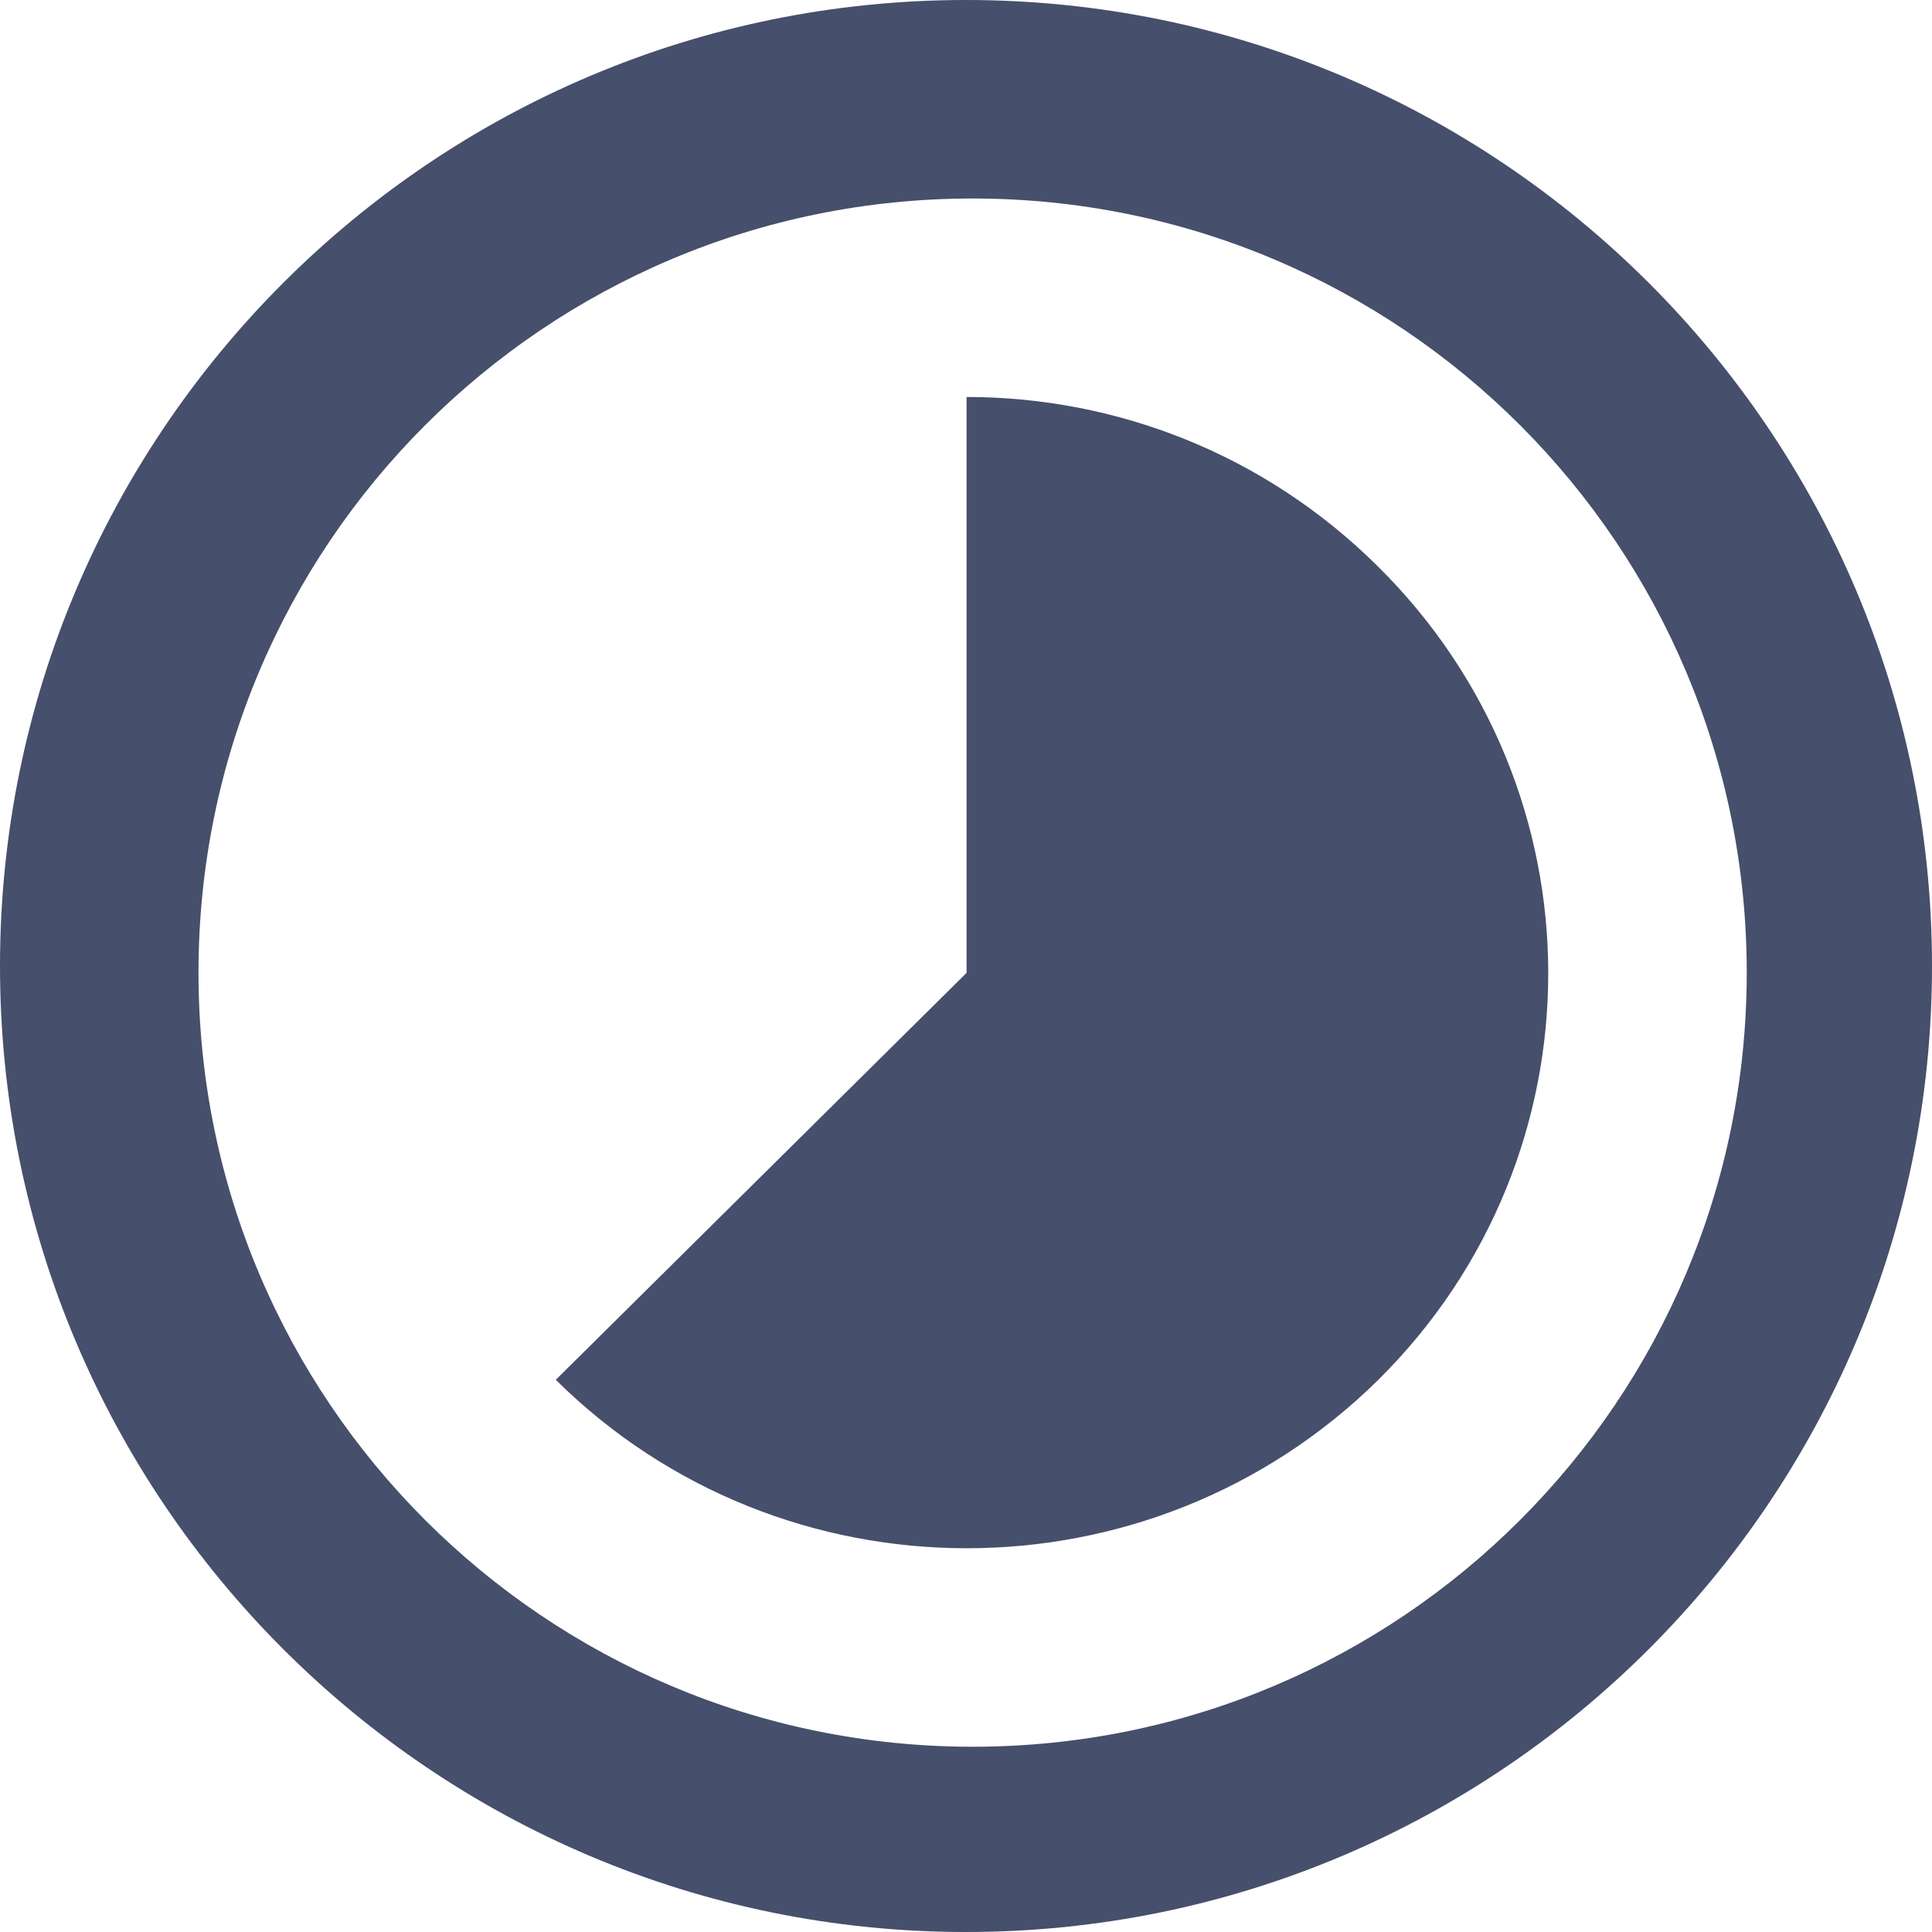
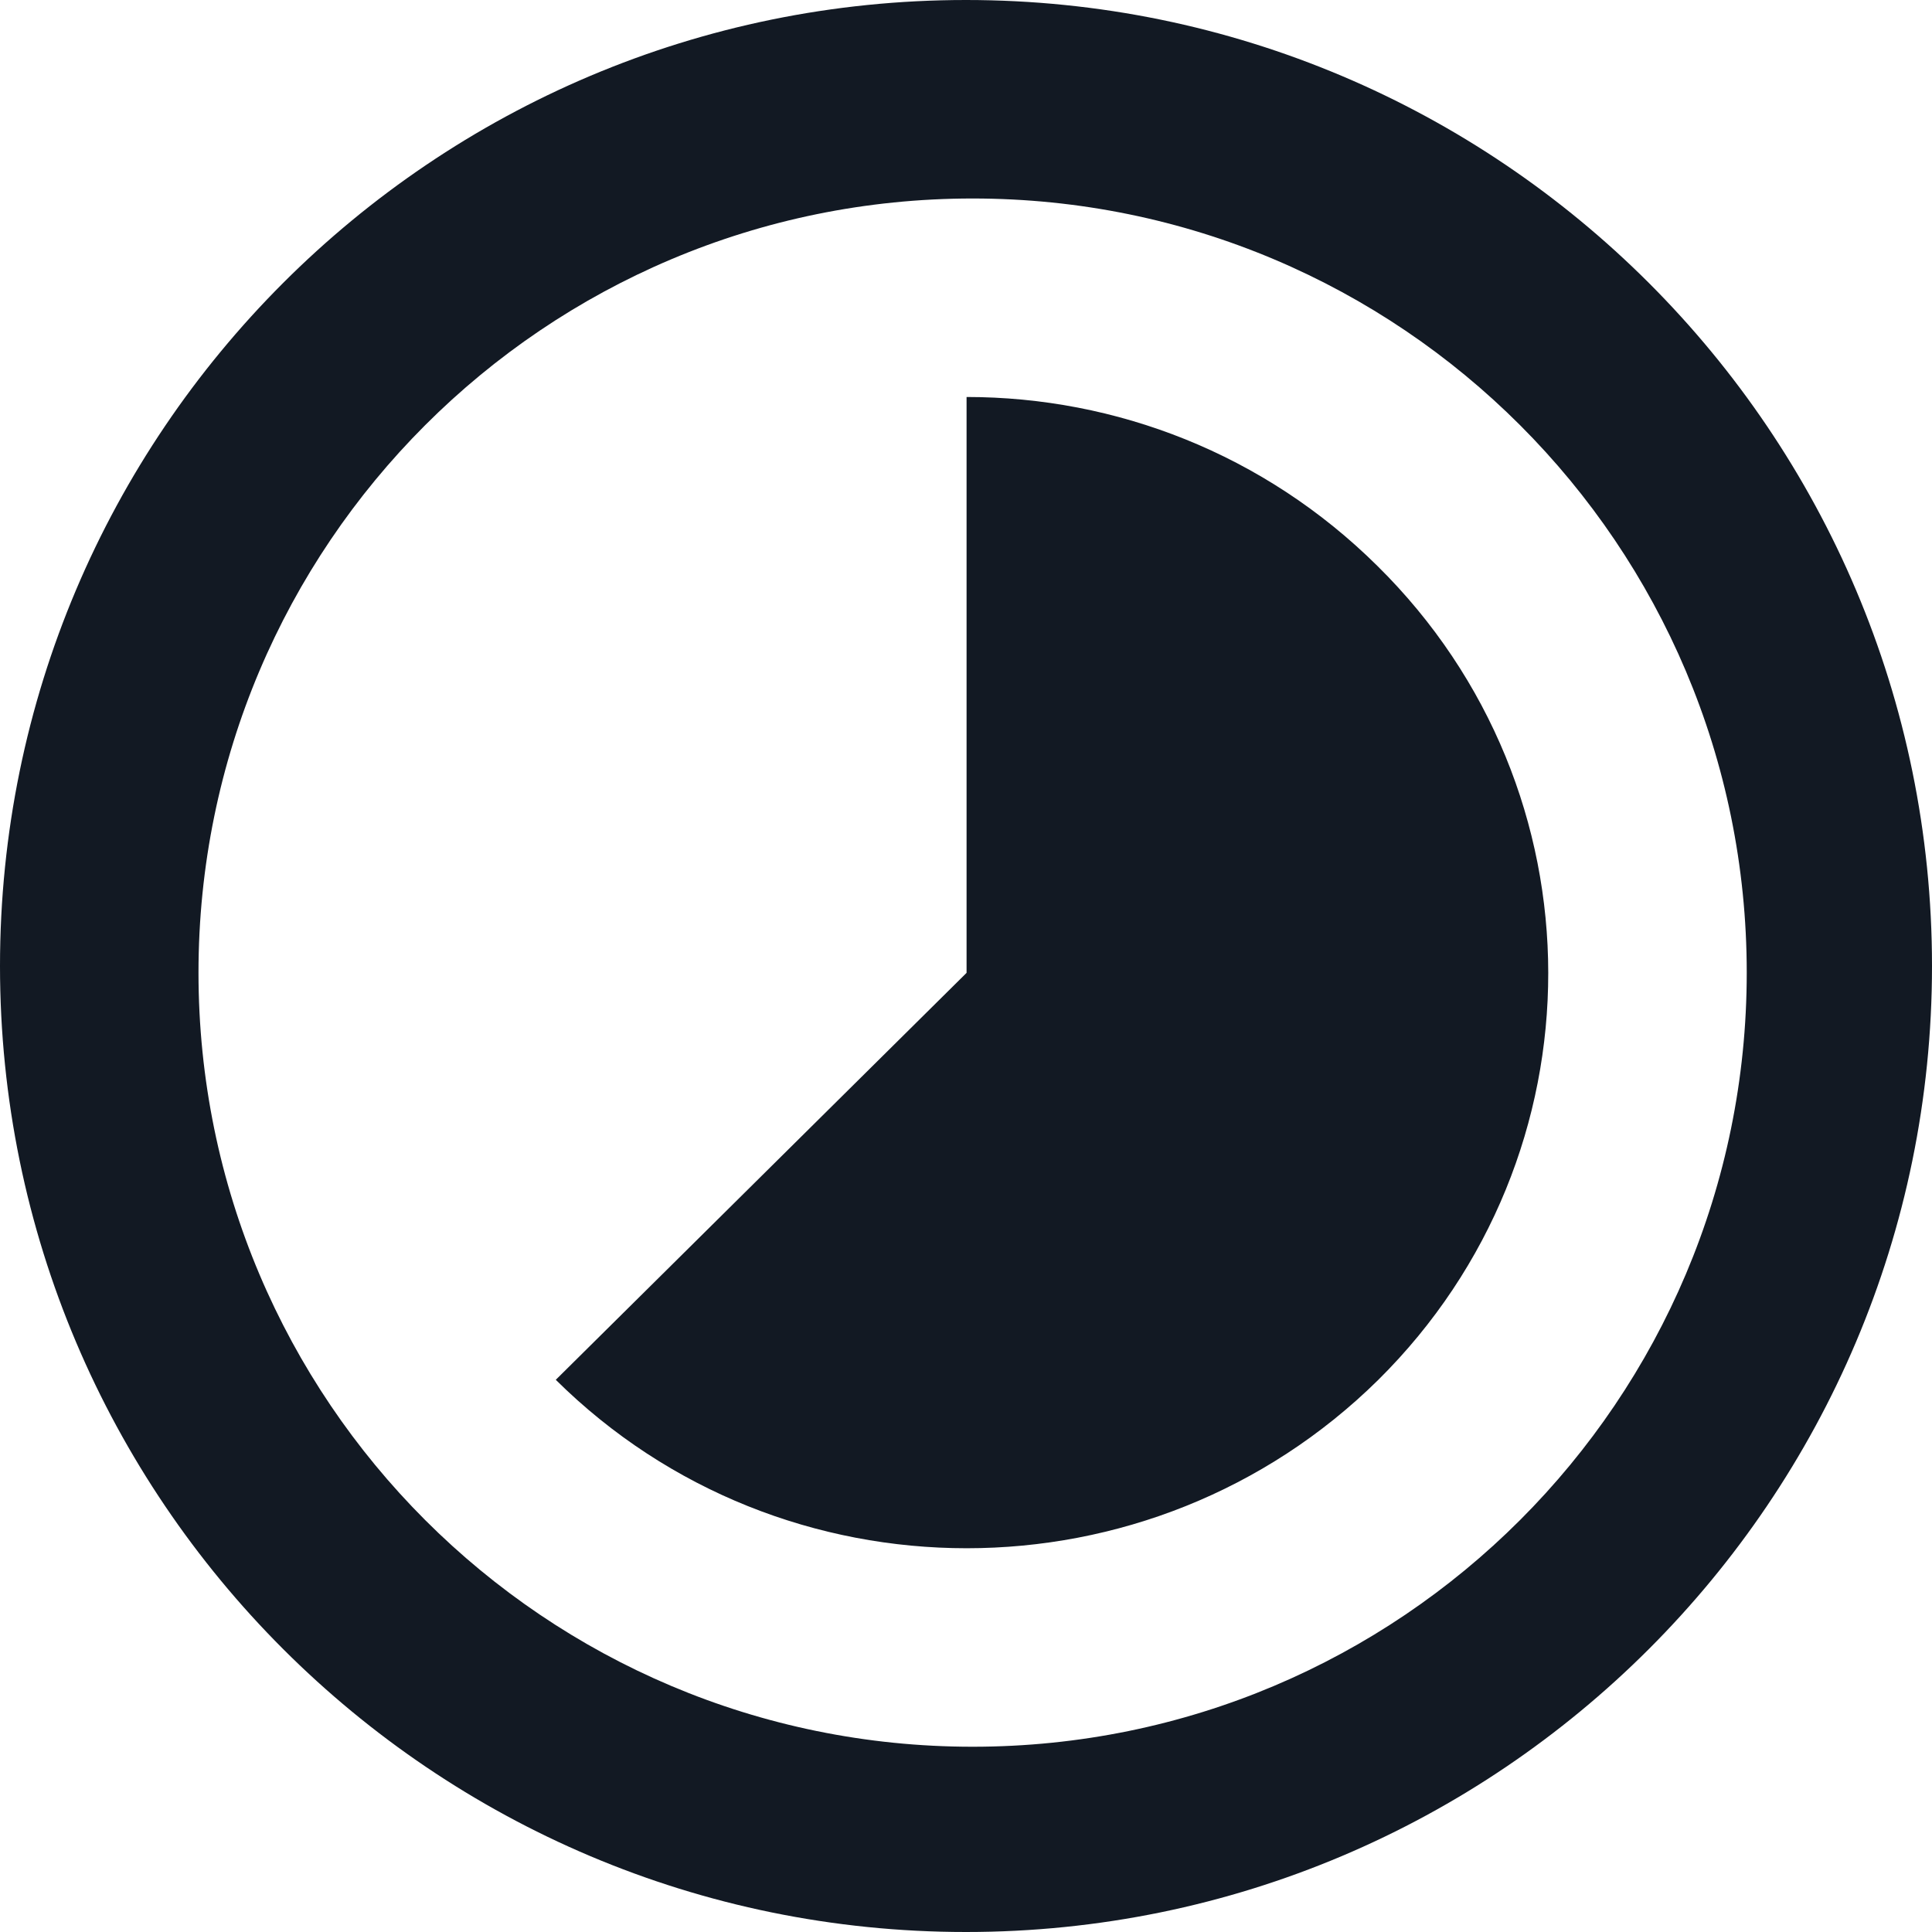
<svg xmlns="http://www.w3.org/2000/svg" width="146" height="146" viewBox="0 0 146 146">
-   <path fill="#464F6B" d="M120.087,42.765 C111.52,34.279 100.318,30 89.043,30 L89.043,73.518 L58,104.271 C75.132,121.243 102.954,121.243 120.16,104.271 C137.292,87.299 137.292,59.737 120.087,42.765 Z M89,0 C48.704,0 16,32.704 16,73 C16,113.296 48.704,146 89,146 C129.296,146 162,113.296 162,73 C162,32.704 129.296,0 89,0 Z M89.5,132 C57.179,132 31,105.821 31,73.5 C31,41.179 57.179,15 89.5,15 C121.821,15 148,41.179 148,73.5 C148,105.821 121.821,132 89.5,132 Z" transform="translate(-16)" />
+   <path fill="#121923" d="M120.087,42.765 C111.52,34.279 100.318,30 89.043,30 L89.043,73.518 L58,104.271 C75.132,121.243 102.954,121.243 120.16,104.271 C137.292,87.299 137.292,59.737 120.087,42.765 Z M89,0 C48.704,0 16,32.704 16,73 C16,113.296 48.704,146 89,146 C129.296,146 162,113.296 162,73 C162,32.704 129.296,0 89,0 Z M89.5,132 C57.179,132 31,105.821 31,73.5 C31,41.179 57.179,15 89.5,15 C121.821,15 148,41.179 148,73.5 C148,105.821 121.821,132 89.5,132 Z" transform="translate(-16)" />
</svg>
